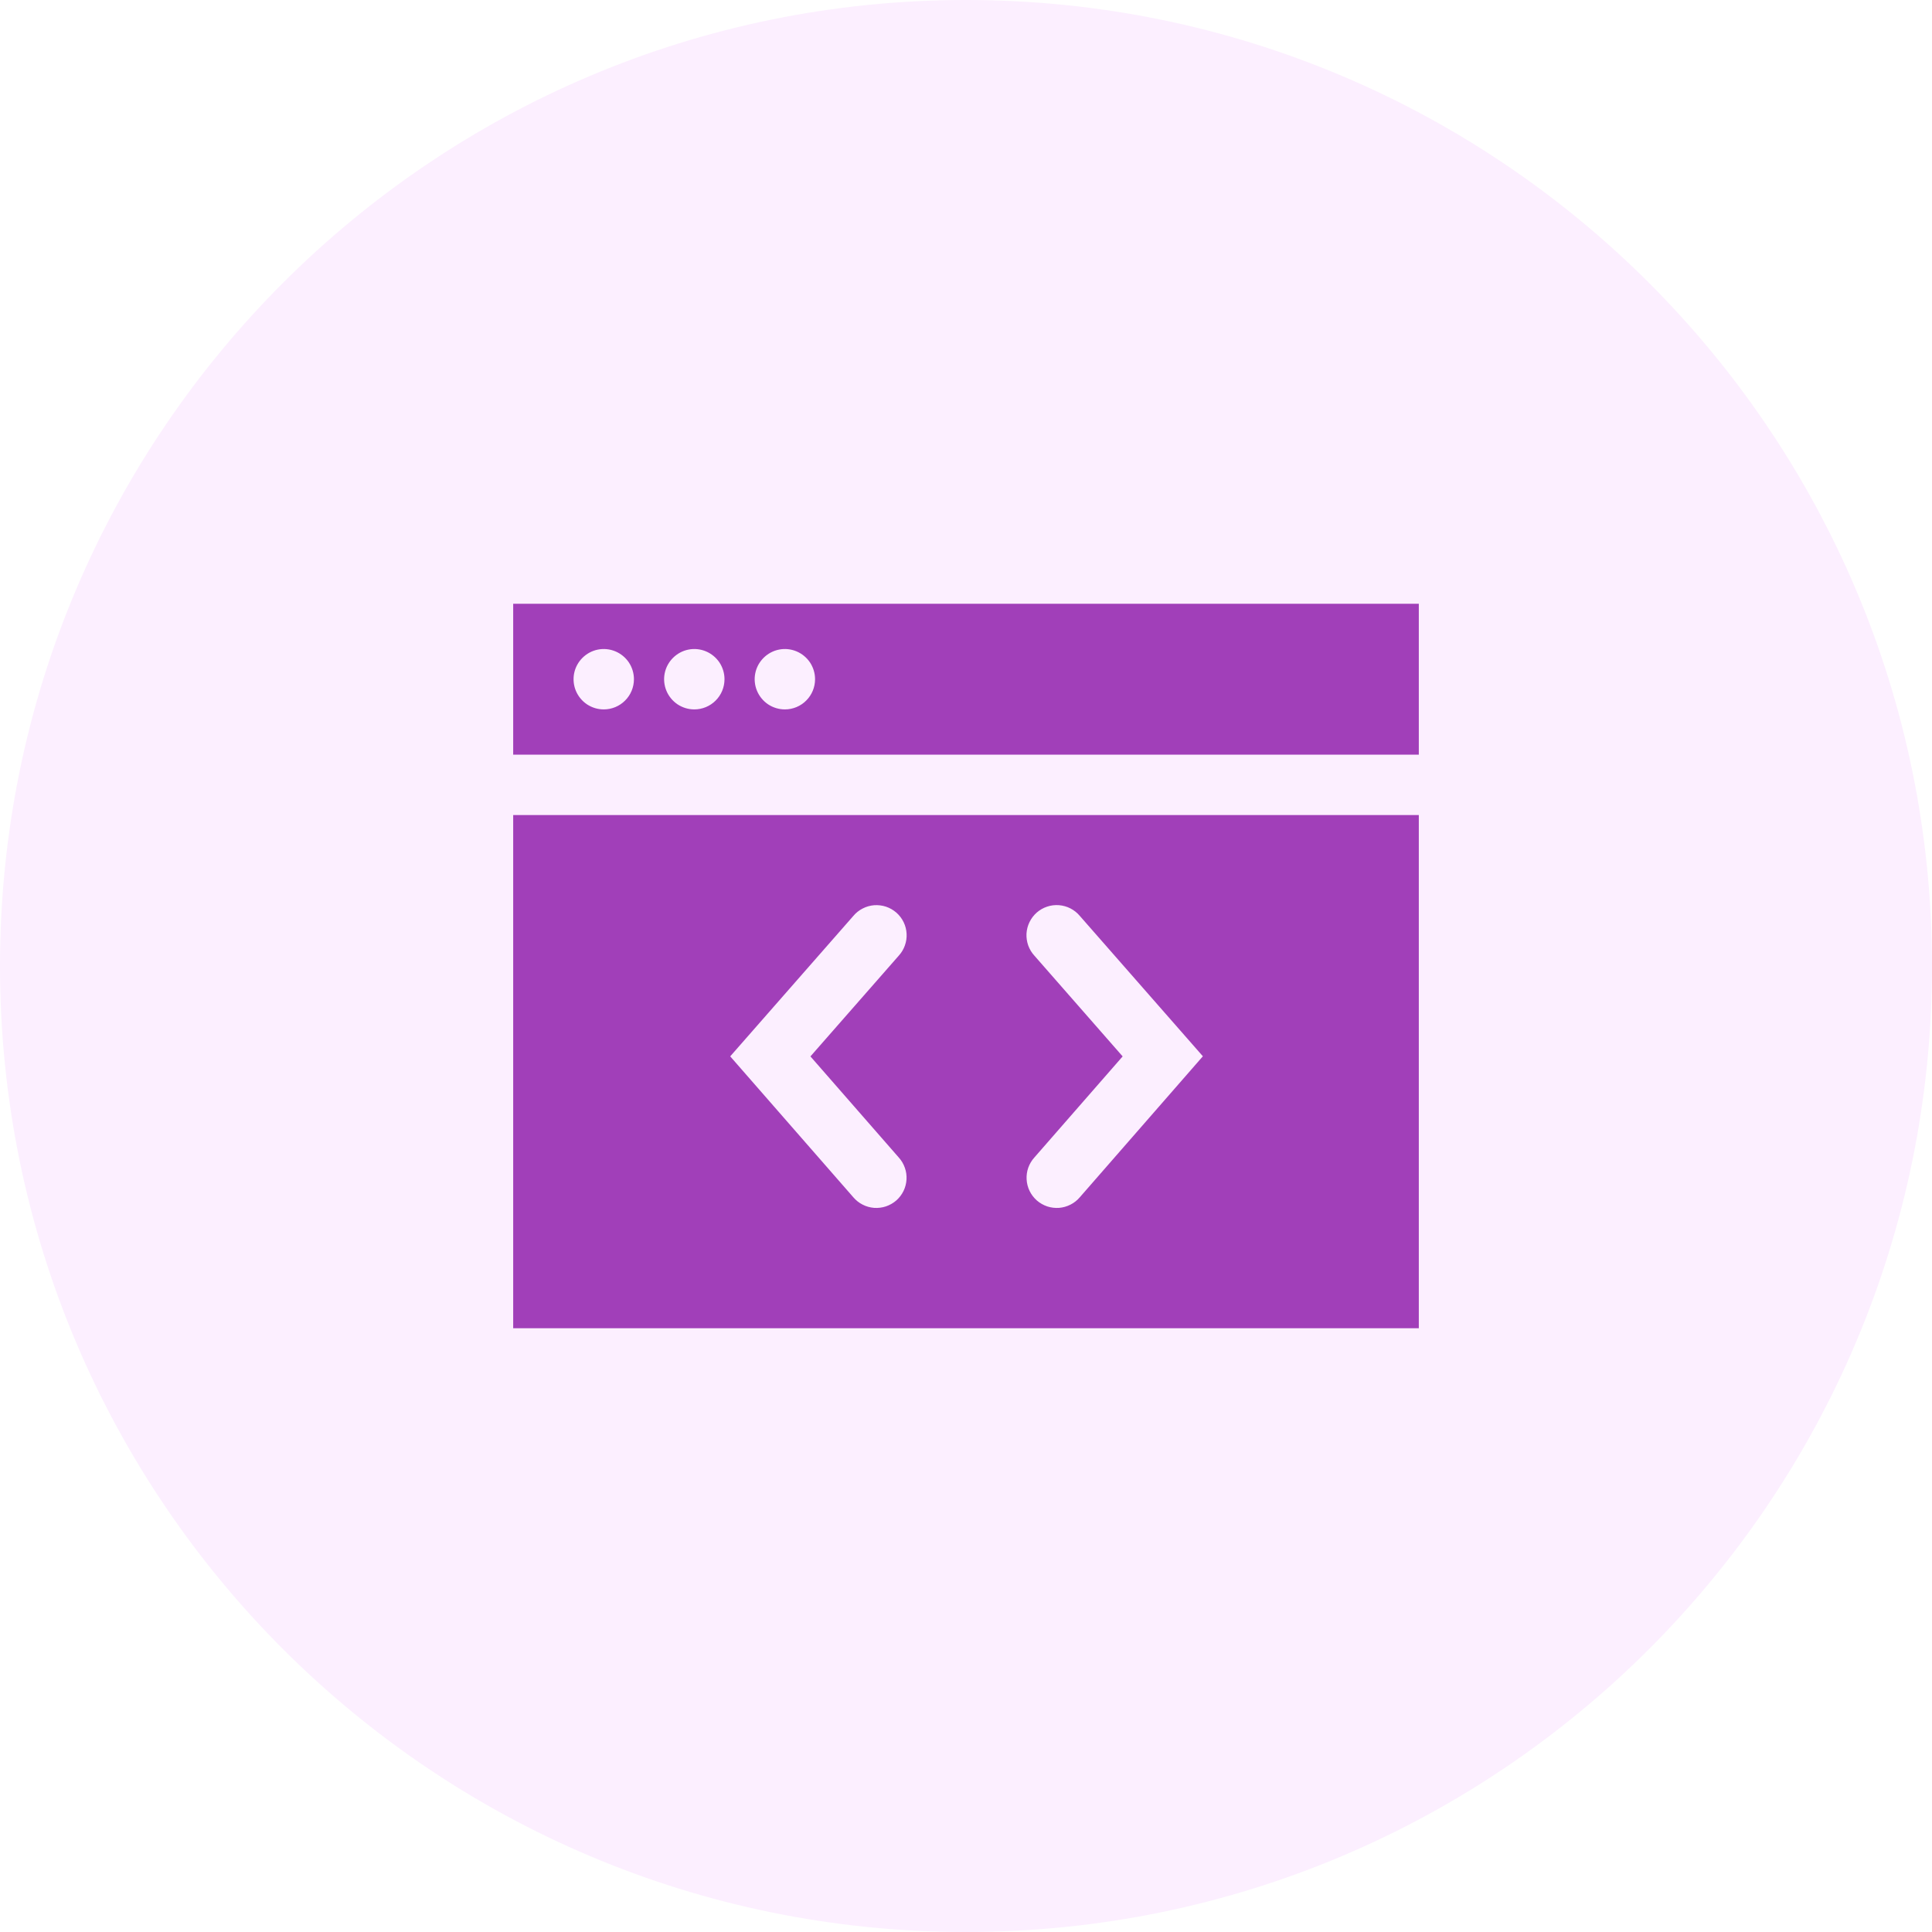
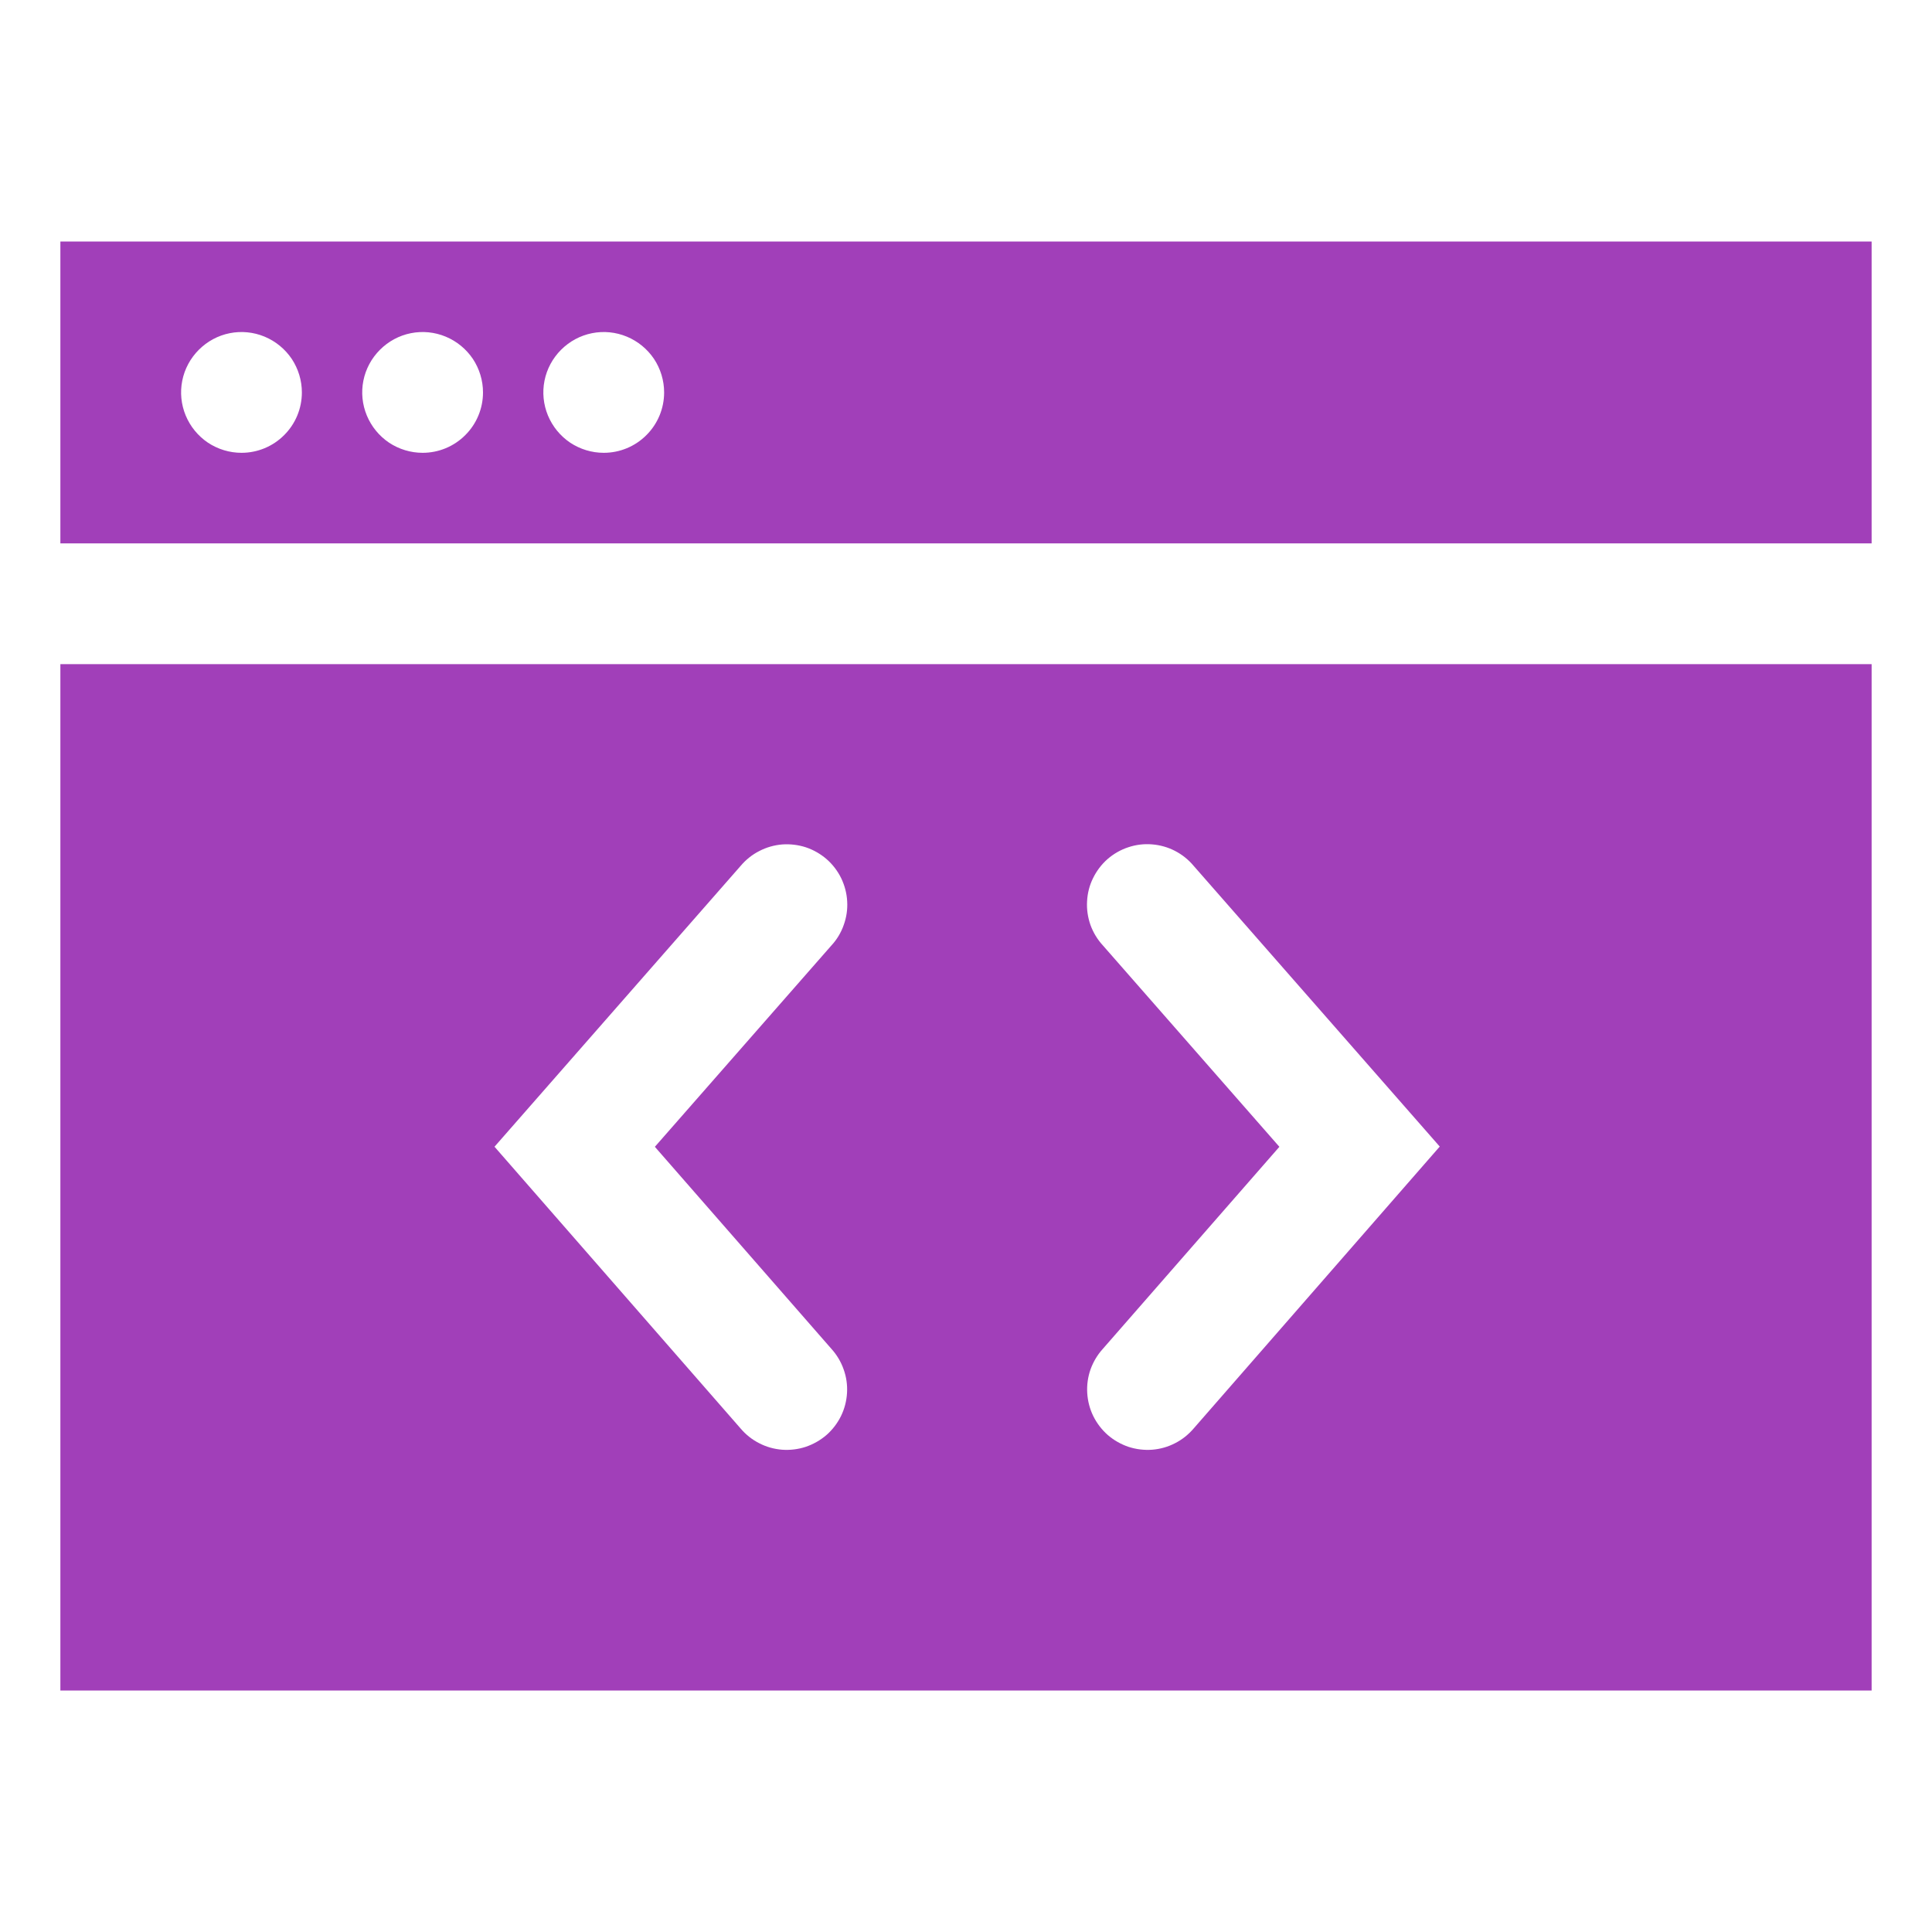
- <svg xmlns="http://www.w3.org/2000/svg" width="48" height="48" viewBox="0 0 48 48" fill="none">
-   <circle cx="24" cy="24" r="24" fill="#FCEFFF" />
-   <path d="M12.75 20.25V33H35.25V20.25H12.75ZM22.329 28.757C22.396 28.831 22.447 28.917 22.48 29.011C22.514 29.105 22.528 29.205 22.522 29.304C22.516 29.404 22.491 29.501 22.447 29.591C22.403 29.68 22.342 29.76 22.267 29.826C22.192 29.891 22.104 29.941 22.009 29.973C21.915 30.004 21.815 30.016 21.716 30.009C21.616 30.001 21.519 29.974 21.431 29.928C21.342 29.883 21.263 29.82 21.199 29.744L18.142 26.245L21.2 22.757C21.264 22.68 21.343 22.617 21.432 22.572C21.52 22.526 21.617 22.498 21.717 22.49C21.817 22.483 21.917 22.495 22.012 22.526C22.107 22.558 22.194 22.608 22.27 22.674C22.345 22.74 22.406 22.82 22.45 22.91C22.494 23 22.519 23.098 22.524 23.197C22.53 23.297 22.515 23.397 22.481 23.491C22.448 23.585 22.395 23.672 22.328 23.745L20.135 26.246L22.329 28.757ZM26.829 29.744C26.765 29.82 26.686 29.883 26.597 29.928C26.508 29.974 26.412 30.001 26.312 30.009C26.213 30.016 26.113 30.004 26.018 29.973C25.924 29.941 25.836 29.891 25.761 29.826C25.686 29.76 25.625 29.68 25.581 29.591C25.537 29.501 25.512 29.404 25.506 29.304C25.5 29.205 25.514 29.105 25.547 29.011C25.581 28.917 25.632 28.831 25.699 28.757L27.892 26.246L25.7 23.744C25.632 23.67 25.58 23.584 25.546 23.49C25.513 23.396 25.498 23.296 25.503 23.196C25.509 23.096 25.534 22.998 25.578 22.909C25.622 22.819 25.683 22.738 25.758 22.672C25.833 22.607 25.921 22.556 26.016 22.525C26.111 22.493 26.211 22.481 26.311 22.489C26.41 22.497 26.507 22.524 26.596 22.57C26.685 22.616 26.764 22.679 26.828 22.756L29.885 26.243L26.829 29.744Z" fill="#A13FB9" />
-   <path d="M12.75 15V18.75H35.25V15H12.75ZM15 17.625C14.852 17.625 14.707 17.581 14.583 17.499C14.46 17.416 14.364 17.299 14.307 17.162C14.25 17.025 14.236 16.874 14.264 16.729C14.293 16.583 14.365 16.45 14.47 16.345C14.575 16.24 14.708 16.168 14.854 16.139C14.999 16.11 15.15 16.125 15.287 16.182C15.424 16.239 15.541 16.335 15.624 16.458C15.706 16.582 15.75 16.727 15.75 16.875C15.75 17.074 15.671 17.265 15.53 17.405C15.39 17.546 15.199 17.625 15 17.625ZM17.25 17.625C17.102 17.625 16.957 17.581 16.833 17.499C16.71 17.416 16.614 17.299 16.557 17.162C16.5 17.025 16.485 16.874 16.514 16.729C16.543 16.583 16.615 16.45 16.72 16.345C16.825 16.24 16.958 16.168 17.104 16.139C17.249 16.11 17.4 16.125 17.537 16.182C17.674 16.239 17.791 16.335 17.874 16.458C17.956 16.582 18 16.727 18 16.875C18 17.074 17.921 17.265 17.78 17.405C17.64 17.546 17.449 17.625 17.25 17.625ZM19.5 17.625C19.352 17.625 19.207 17.581 19.083 17.499C18.96 17.416 18.864 17.299 18.807 17.162C18.75 17.025 18.735 16.874 18.764 16.729C18.793 16.583 18.865 16.45 18.97 16.345C19.075 16.24 19.208 16.168 19.354 16.139C19.499 16.11 19.65 16.125 19.787 16.182C19.924 16.239 20.041 16.335 20.124 16.458C20.206 16.582 20.25 16.727 20.25 16.875C20.25 17.074 20.171 17.265 20.03 17.405C19.89 17.546 19.699 17.625 19.5 17.625Z" fill="#A13FB9" />
+ <svg xmlns="http://www.w3.org/2000/svg" width="24" height="24" viewBox="0 0 24 24" fill="none">
+   <path d="M0.75 8.25V21H23.25V8.25H0.75ZM10.329 16.757C10.396 16.831 10.447 16.917 10.48 17.011C10.514 17.105 10.528 17.205 10.522 17.304C10.516 17.404 10.491 17.501 10.447 17.591C10.403 17.68 10.342 17.76 10.267 17.826C10.191 17.891 10.104 17.941 10.009 17.973C9.915 18.004 9.815 18.016 9.716 18.009C9.616 18.001 9.519 17.974 9.431 17.928C9.342 17.883 9.263 17.82 9.199 17.744L6.143 14.245L9.2 10.757C9.264 10.681 9.343 10.617 9.432 10.572C9.52 10.526 9.618 10.498 9.717 10.49C9.817 10.483 9.917 10.495 10.012 10.526C10.107 10.558 10.194 10.608 10.27 10.674C10.345 10.74 10.406 10.82 10.45 10.91C10.493 11 10.519 11.098 10.524 11.197C10.53 11.297 10.515 11.397 10.481 11.491C10.448 11.585 10.396 11.672 10.328 11.745L8.135 14.246L10.329 16.757ZM14.829 17.744C14.764 17.82 14.686 17.883 14.597 17.928C14.508 17.974 14.412 18.001 14.312 18.009C14.213 18.016 14.113 18.004 14.018 17.973C13.924 17.941 13.836 17.891 13.761 17.826C13.686 17.76 13.625 17.68 13.581 17.591C13.537 17.501 13.512 17.404 13.506 17.304C13.5 17.205 13.514 17.105 13.547 17.011C13.581 16.917 13.632 16.831 13.699 16.757L15.893 14.246L13.7 11.744C13.632 11.67 13.58 11.584 13.546 11.49C13.513 11.396 13.498 11.296 13.504 11.196C13.509 11.096 13.534 10.998 13.578 10.909C13.622 10.819 13.683 10.738 13.758 10.672C13.833 10.607 13.921 10.556 14.016 10.525C14.111 10.493 14.211 10.481 14.31 10.489C14.41 10.497 14.507 10.524 14.596 10.57C14.685 10.616 14.764 10.679 14.828 10.756L17.885 14.243L14.829 17.744Z" fill="#A13FB9" />
+   <path d="M0.75 3V6.75H23.25V3H0.75ZM3 5.625C2.852 5.625 2.707 5.581 2.583 5.499C2.46 5.416 2.364 5.299 2.307 5.162C2.25 5.025 2.235 4.874 2.264 4.729C2.293 4.583 2.365 4.45 2.47 4.345C2.575 4.24 2.708 4.168 2.854 4.139C2.999 4.11 3.15 4.125 3.287 4.182C3.424 4.239 3.541 4.335 3.624 4.458C3.706 4.582 3.75 4.727 3.75 4.875C3.75 5.074 3.671 5.265 3.53 5.405C3.39 5.546 3.199 5.625 3 5.625ZM5.25 5.625C5.102 5.625 4.957 5.581 4.833 5.499C4.71 5.416 4.614 5.299 4.557 5.162C4.5 5.025 4.485 4.874 4.514 4.729C4.543 4.583 4.615 4.45 4.72 4.345C4.825 4.24 4.958 4.168 5.104 4.139C5.249 4.11 5.4 4.125 5.537 4.182C5.674 4.239 5.791 4.335 5.874 4.458C5.956 4.582 6 4.727 6 4.875C6 5.074 5.921 5.265 5.78 5.405C5.64 5.546 5.449 5.625 5.25 5.625ZM7.5 5.625C7.352 5.625 7.207 5.581 7.083 5.499C6.96 5.416 6.864 5.299 6.807 5.162C6.75 5.025 6.735 4.874 6.764 4.729C6.793 4.583 6.865 4.45 6.97 4.345C7.075 4.24 7.208 4.168 7.354 4.139C7.499 4.11 7.65 4.125 7.787 4.182C7.924 4.239 8.041 4.335 8.124 4.458C8.206 4.582 8.25 4.727 8.25 4.875C8.25 5.074 8.171 5.265 8.03 5.405C7.89 5.546 7.699 5.625 7.5 5.625Z" fill="#A13FB9" />
</svg>
